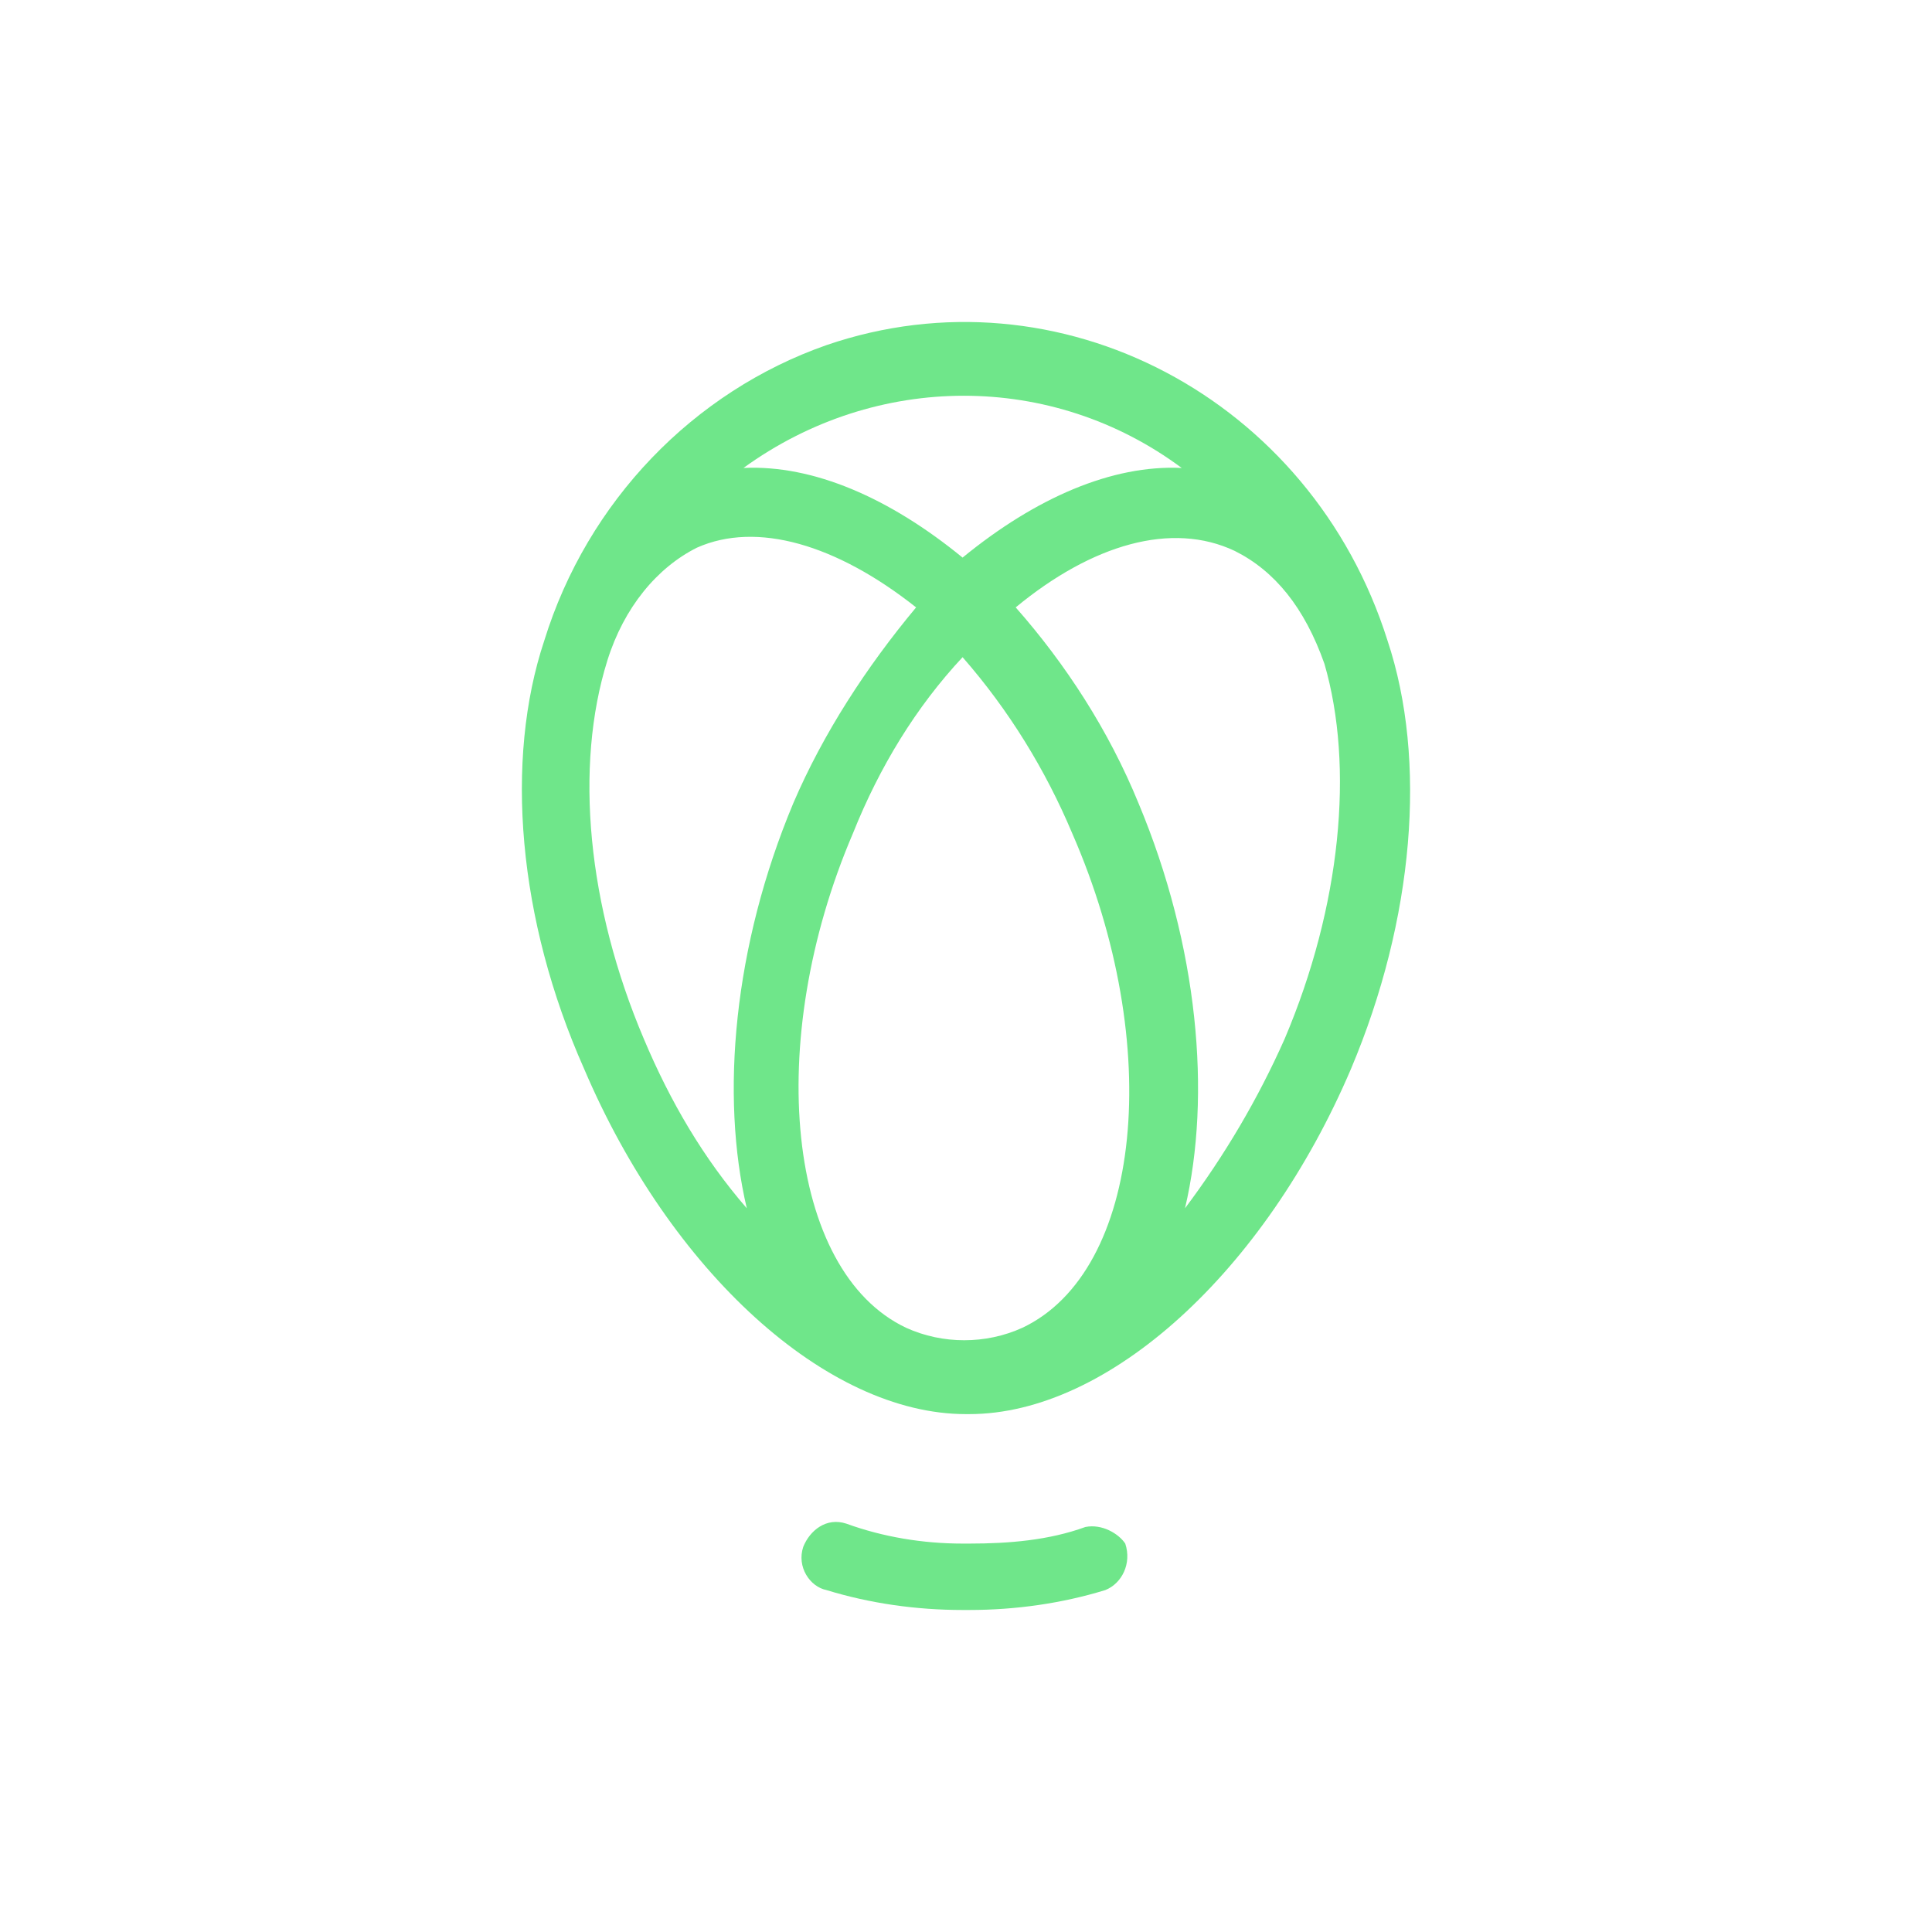
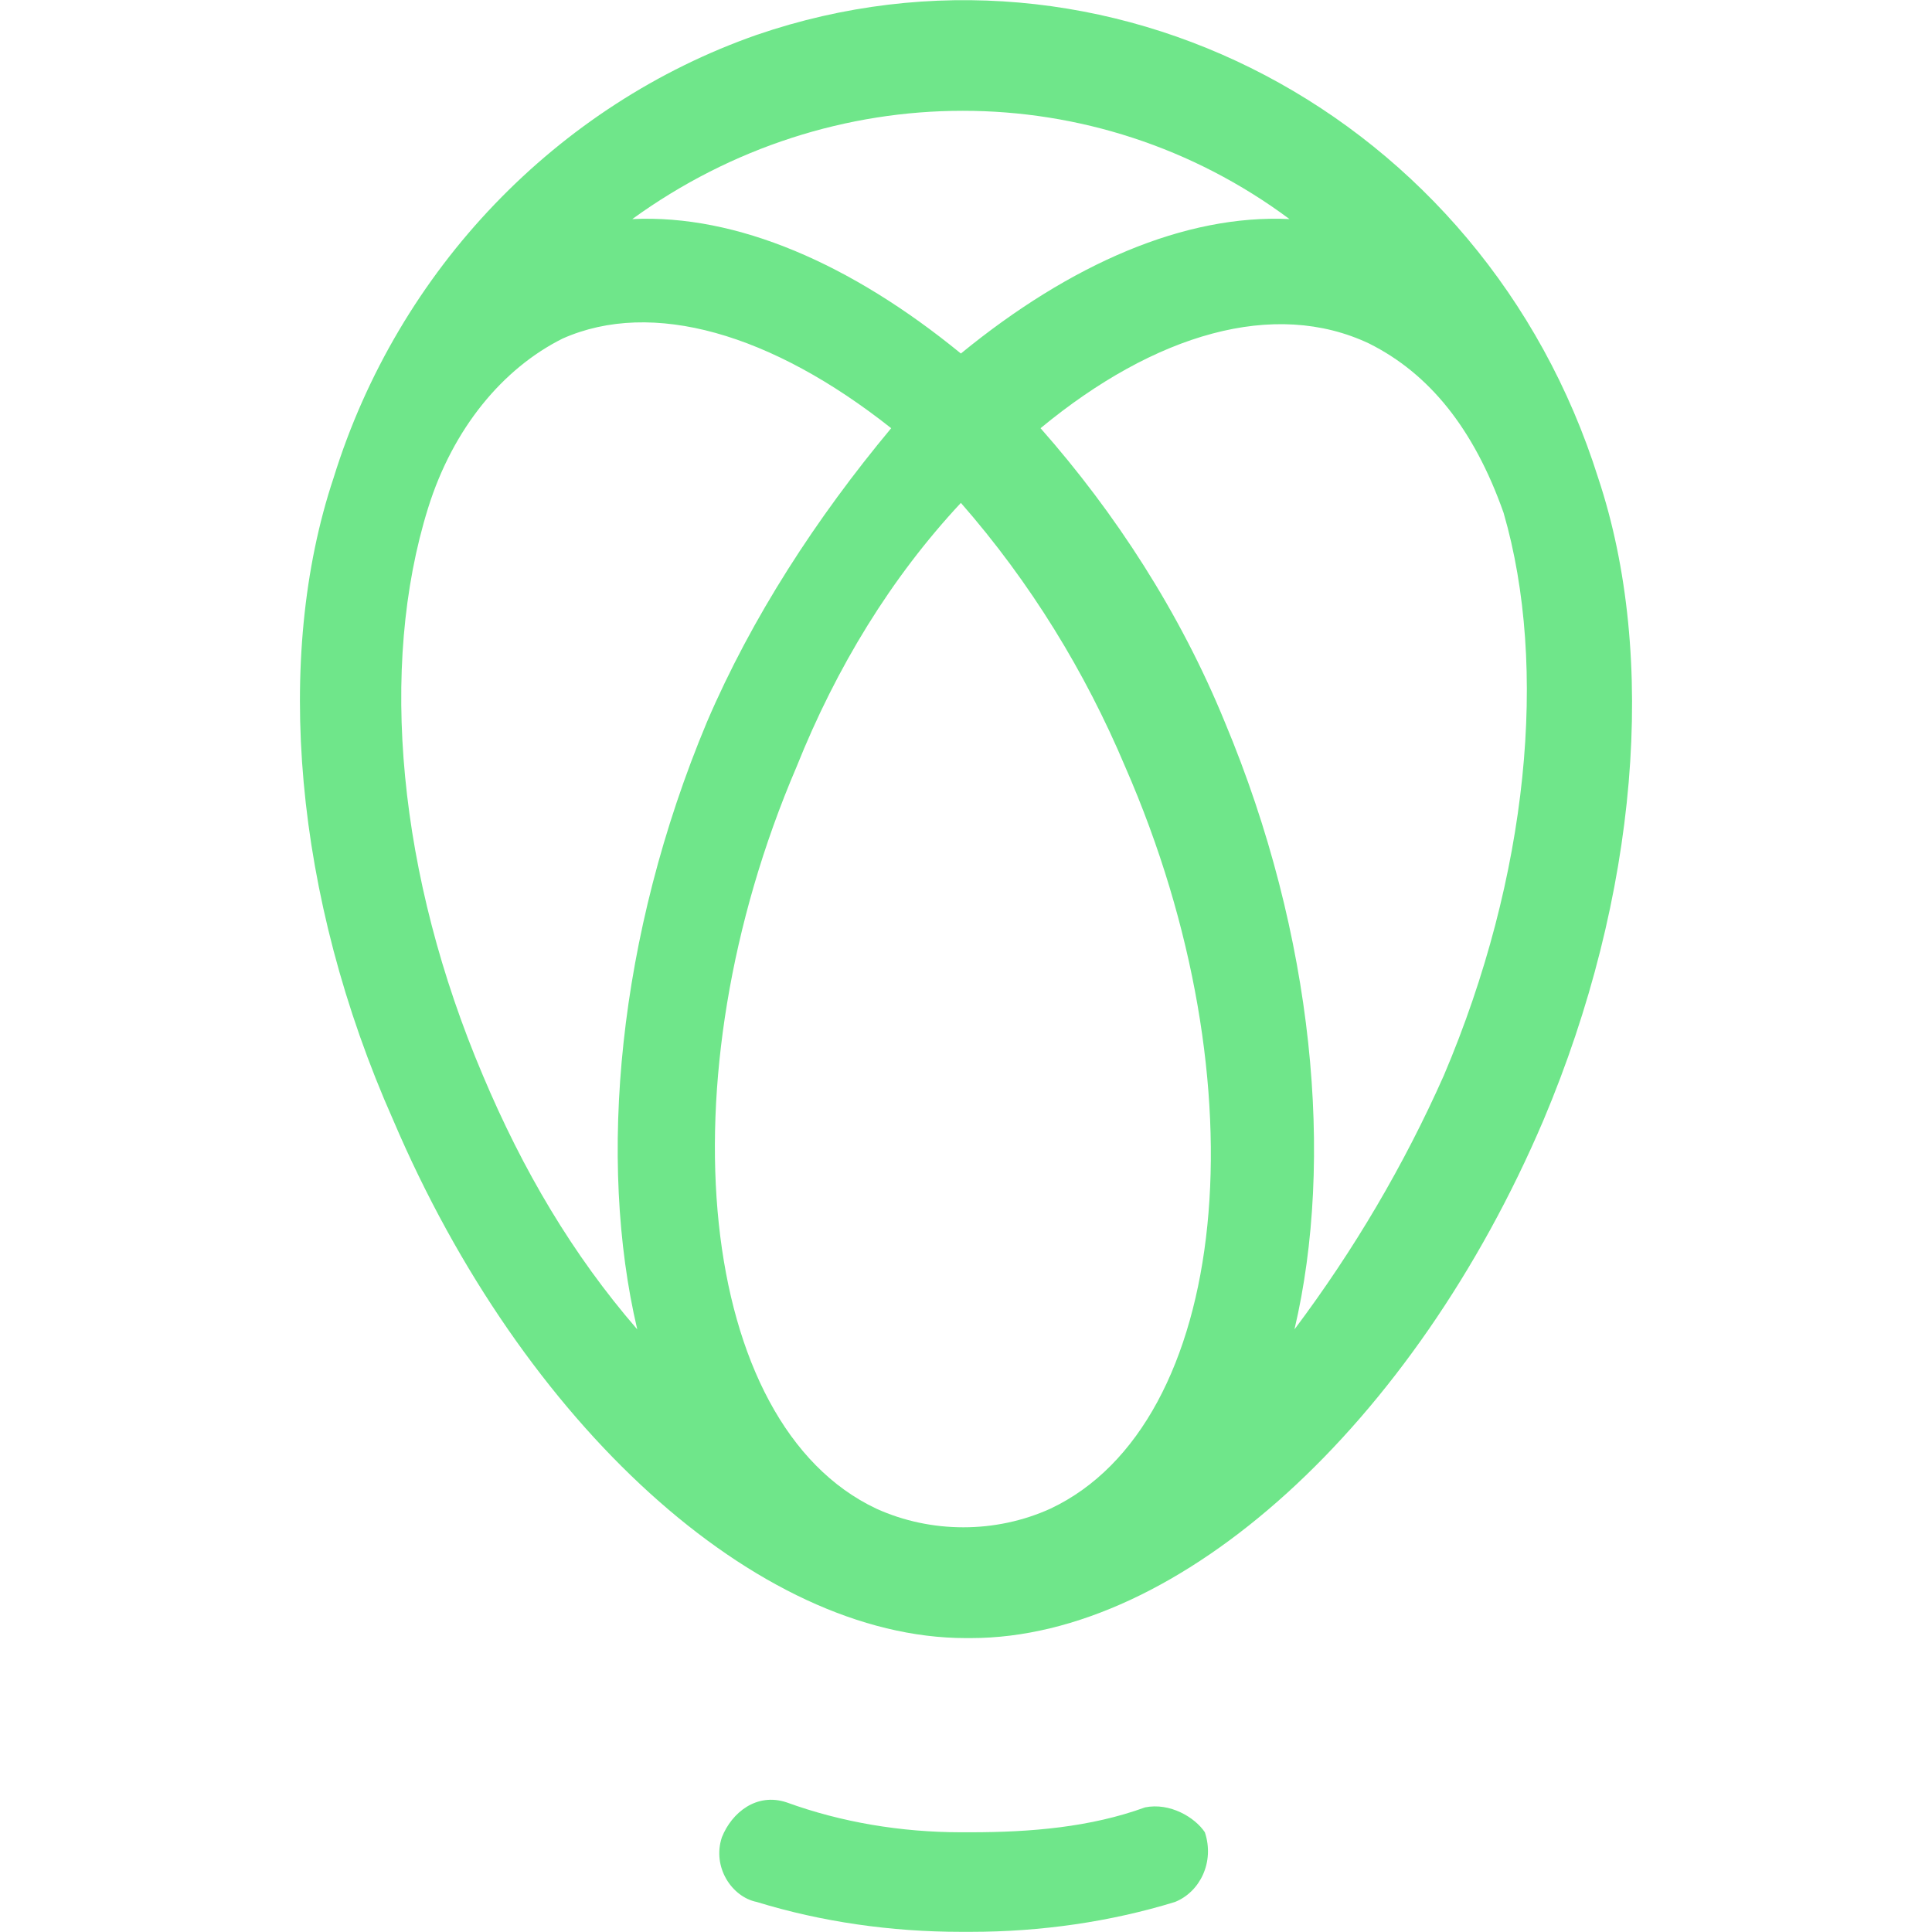
- <svg xmlns="http://www.w3.org/2000/svg" version="1.1" width="96" height="96" viewBox="0 0 96 96" xml:space="preserve" id="svg1">
-   <defs id="defs1" />
-   <g transform="matrix(1.649613,0,0,1.649613,47.99999,48.00001)" id="RoQhZNvyF1biObpr9w5El">
-     <path style="opacity:1;fill:#6fe68a;fill-rule:nonzero;stroke:none;stroke-width:1;stroke-linecap:butt;stroke-linejoin:miter;stroke-miterlimit:4;stroke-dasharray:none;stroke-dashoffset:0" d="m 3.597,16.898 c -1.1,0.4 -2.3,0.5 -3.5,0.5 h -0.2 c -1.2,0 -2.4,-0.2 -3.5,-0.6 -0.6,-0.2 -1.1,0.2 -1.3,0.7 -0.2,0.6 0.2,1.2 0.7,1.3 1.3,0.4 2.7,0.6 4.1,0.6 h 0.2 c 1.4,0 2.8,-0.2 4.1,-0.6 0.5,-0.2 0.8,-0.8 0.6,-1.4 -0.2,-0.3 -0.7,-0.6 -1.2,-0.5 z m 9.1,-26.7 c 0,0 0,-0.1 0,0 -2.3,-7.3 -9.9,-11.3 -16.9,-8.9 -4,1.4 -7.2,4.7 -8.5,8.9 -1.2,3.6 -0.8,8.4 1.2,12.9 2.6,6.1 7.3,10.4 11.5,10.4 h 0.1 c 4.2,0 8.9,-4.3 11.5,-10.4 1.9,-4.5 2.3,-9.3 1.1,-12.9 m -6.2,-5.2 c -2.1,-0.1 -4.4,0.9 -6.6,2.7 -2.2,-1.8 -4.5,-2.8 -6.6,-2.7 4,-2.9 9.3,-2.9 13.2,0 m -4.8,25.9 c -1.1,0.5 -2.4,0.5 -3.5,0 -3.6,-1.7 -4.3,-8.6 -1.6,-14.9 0.8,-2 1.9,-3.8 3.3,-5.3 1.4,1.6 2.5,3.4 3.3,5.3 2.8,6.4 2.1,13.2 -1.5,14.9 m -11.4,-8.7 c -1.7,-4 -2.1,-8.2 -1.1,-11.4 0.5,-1.6 1.5,-2.8 2.7,-3.4 1.8,-0.8 4.2,-0.1 6.6,1.8 -1.5,1.8 -2.8,3.8 -3.7,5.9 -1.8,4.3 -2.2,8.8 -1.4,12.2 -1.3,-1.5 -2.3,-3.2 -3.1,-5.1 m 19.3,0 c -0.8,1.8 -1.8,3.5 -3,5.1 0.8,-3.4 0.4,-7.9 -1.4,-12.2 -0.9,-2.2 -2.2,-4.2 -3.7,-5.9 2.3,-1.9 4.7,-2.6 6.6,-1.7 1.2,0.6 2.1,1.7 2.7,3.4 0.9,3.1 0.5,7.3 -1.2,11.3 z" stroke-linecap="round" id="path1" />
-   </g>
+ <svg xmlns="http://www.w3.org/2000/svg" class="sc-fd180167-0 jepyKs" color="n01" viewBox="0 0 500 500">
+   <path fill="#6fe68a" d="M296.353 467.745c-14.174 5.154-29.636 6.443-45.099 6.443h-2.577c-15.463 0-30.925-2.578-45.1-7.732-7.73-2.577-14.173 2.577-16.75 9.02-2.577 7.731 2.577 15.463 9.02 16.751 16.75 5.154 34.79 7.731 52.83 7.731h2.577c18.04 0 36.08-2.577 52.83-7.73 6.443-2.578 10.309-10.31 7.732-18.04-2.577-3.866-9.02-7.732-15.463-6.443zm117.258-344.042s0-1.289 0 0C383.974 29.639 286.045-21.903 195.846 9.023c-51.541 18.039-92.775 60.561-109.526 114.68-15.463 46.388-10.308 108.238 15.463 166.222 33.502 78.602 94.063 134.01 148.182 134.01h1.289c54.119 0 114.68-55.408 148.183-134.01 24.482-57.984 29.636-119.834 14.174-166.222m-79.89-67.005c-27.06-1.288-56.696 11.597-85.044 34.791-28.348-23.194-57.985-36.08-85.044-34.79 51.542-37.368 119.835-37.368 170.088 0m-61.85 333.733c-14.174 6.443-30.925 6.443-45.1 0-46.387-21.905-55.407-110.815-20.616-191.993 10.308-25.771 24.482-48.965 42.522-68.293 18.04 20.616 32.214 43.81 42.522 68.293 36.08 82.467 27.06 170.088-19.328 191.993M124.976 278.328c-21.905-51.541-27.06-105.66-14.174-146.894 6.443-20.617 19.329-36.08 34.791-43.81 23.194-10.309 54.12-1.289 85.044 23.193-19.328 23.194-36.08 48.965-47.676 76.025-23.194 55.407-28.348 113.392-18.04 157.202-16.75-19.328-29.636-41.233-39.945-65.716m248.69 0c-10.309 23.194-23.194 45.1-38.657 65.716 10.309-43.81 5.155-101.795-18.04-157.202-11.596-28.348-28.347-54.12-47.675-76.025 29.636-24.482 60.561-33.502 85.044-21.905 15.462 7.731 27.06 21.905 34.79 43.81 11.597 39.946 6.443 94.065-15.462 145.606z" />
</svg>
